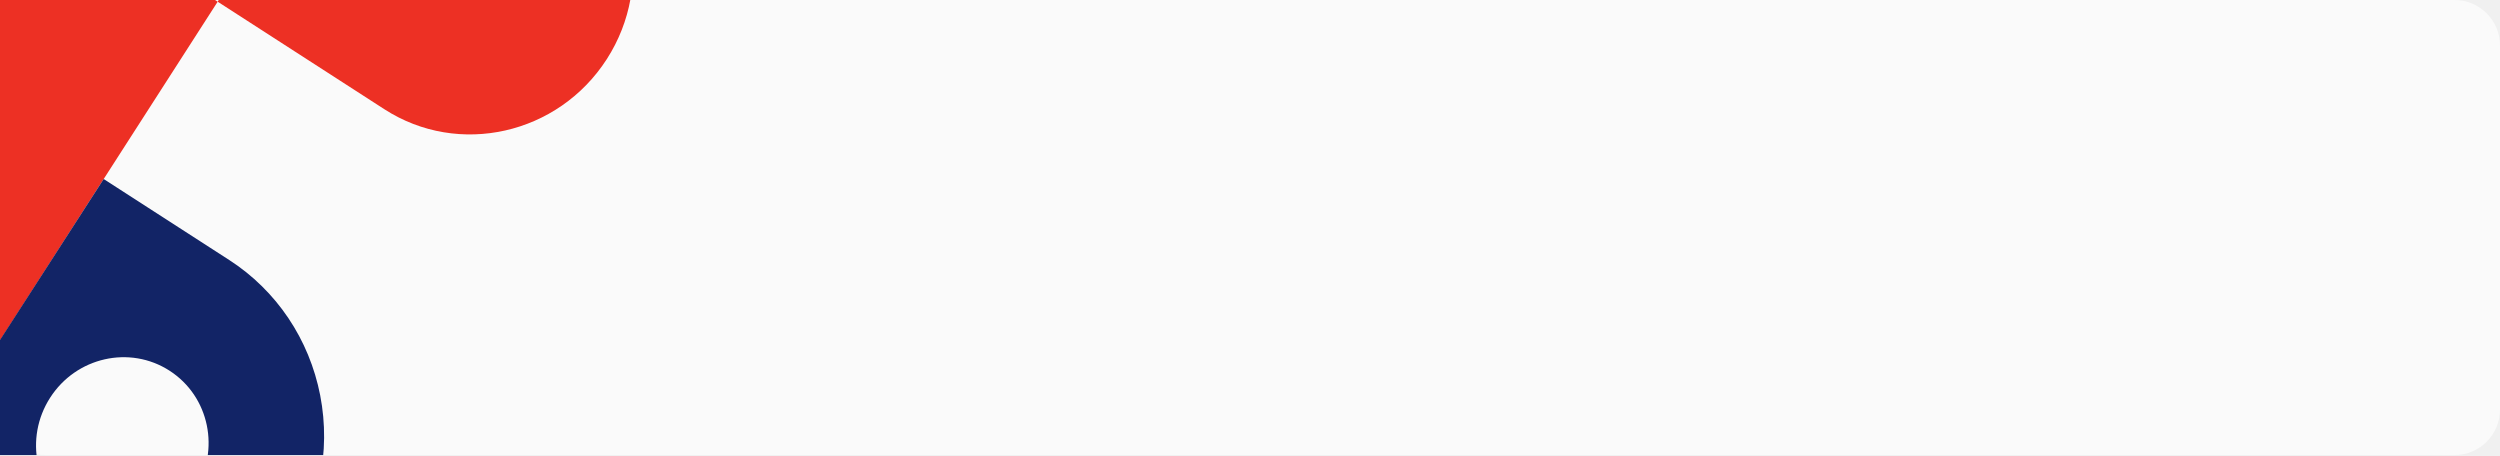
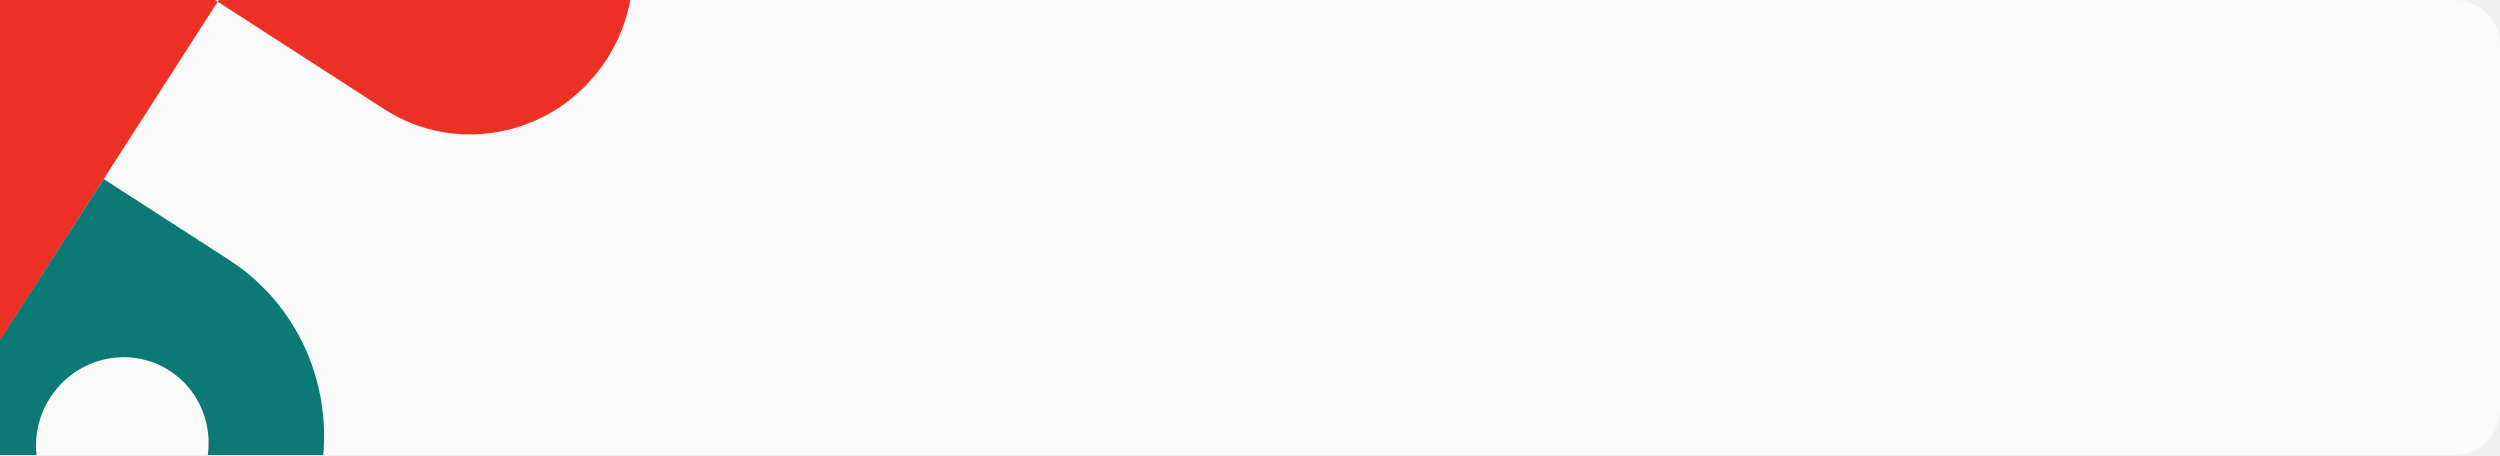
<svg xmlns="http://www.w3.org/2000/svg" width="879" height="160" viewBox="0 0 879 160" fill="none">
  <path d="M0 16C0 7.163 7.163 0 16 0H863C871.837 0 879 7.163 879 16V144C879 152.837 871.837 160 863 160H16C7.163 160 0 152.837 0 144V16Z" fill="#FAFAFA" />
  <g clip-path="url(#clip0_8134_36926)">
    <path d="M-32.246 169.823L76.532 0.599L-0.583 -49.148C-23.366 -63.844 -53.91 -56.948 -68.829 -33.739C-76.459 -21.87 -78.788 -7.33 -75.273 6.243L-32.342 169.844L-32.246 169.823Z" fill="#ED3024" />
    <path d="M135.186 38.432L76.528 0.592L138.396 -95.654L197.054 -57.814C223.125 -40.996 230.431 -5.776 213.358 20.782C196.286 47.341 161.257 55.25 135.186 38.432Z" fill="#ED3024" />
-     <path d="M80.577 91.407L36.453 62.944L-32.329 169.691C-24.523 209.972 14.185 235.69 54.24 227.199C94.295 218.708 120.385 179.264 112.578 138.983C108.746 119.304 97.246 102.16 80.577 91.407ZM26.39 182.051C12.374 173.01 8.452 154.105 17.63 139.826C26.808 125.548 45.612 121.303 59.627 130.344C73.643 139.386 77.565 158.291 68.387 172.569C59.209 186.847 40.405 191.093 26.39 182.051Z" fill="#122466" />
+     <path d="M80.577 91.407L36.453 62.944L-32.329 169.691C-24.523 209.972 14.185 235.69 54.24 227.199C94.295 218.708 120.385 179.264 112.578 138.983C108.746 119.304 97.246 102.16 80.577 91.407ZM26.39 182.051C12.374 173.01 8.452 154.105 17.63 139.826C26.808 125.548 45.612 121.303 59.627 130.344C73.643 139.386 77.565 158.291 68.387 172.569C59.209 186.847 40.405 191.093 26.39 182.051Z" fill="#0b7a75" />
  </g>
  <defs>
    <clipPath id="clip0_8134_36926">
      <rect width="300" height="160" fill="white" />
    </clipPath>
  </defs>
</svg>
